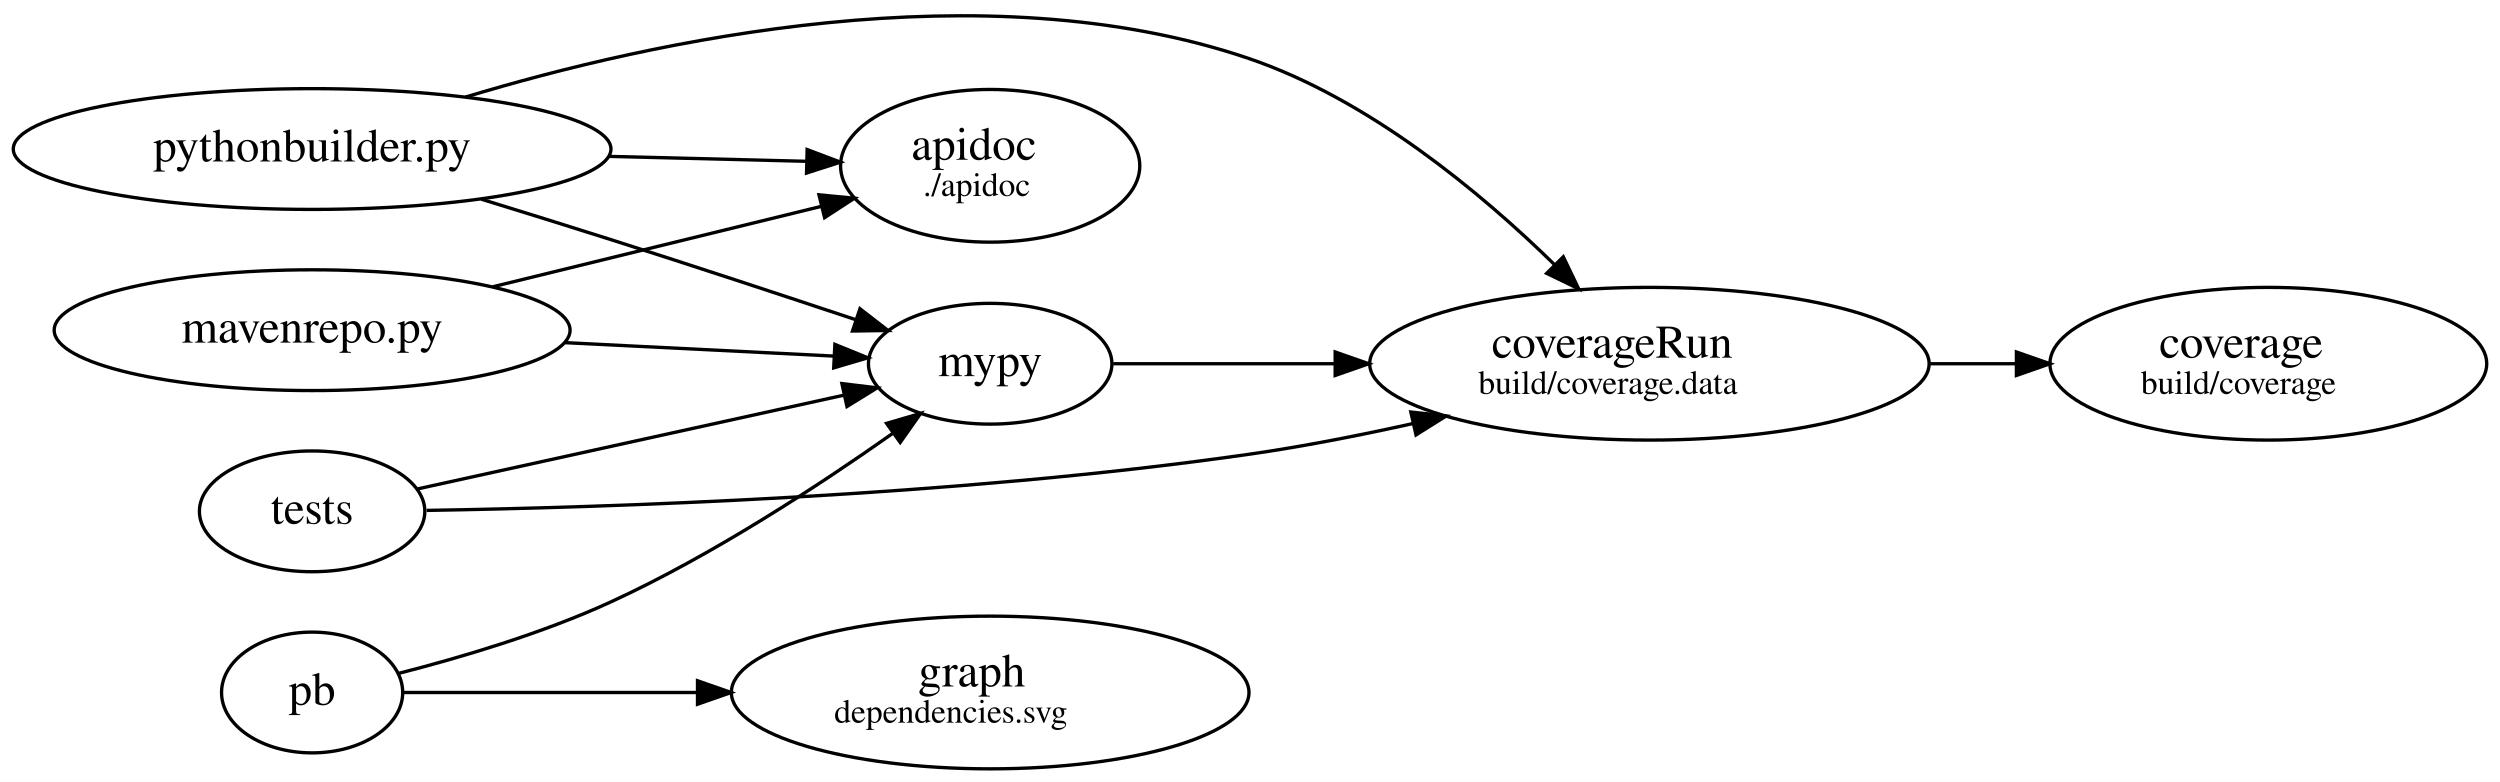
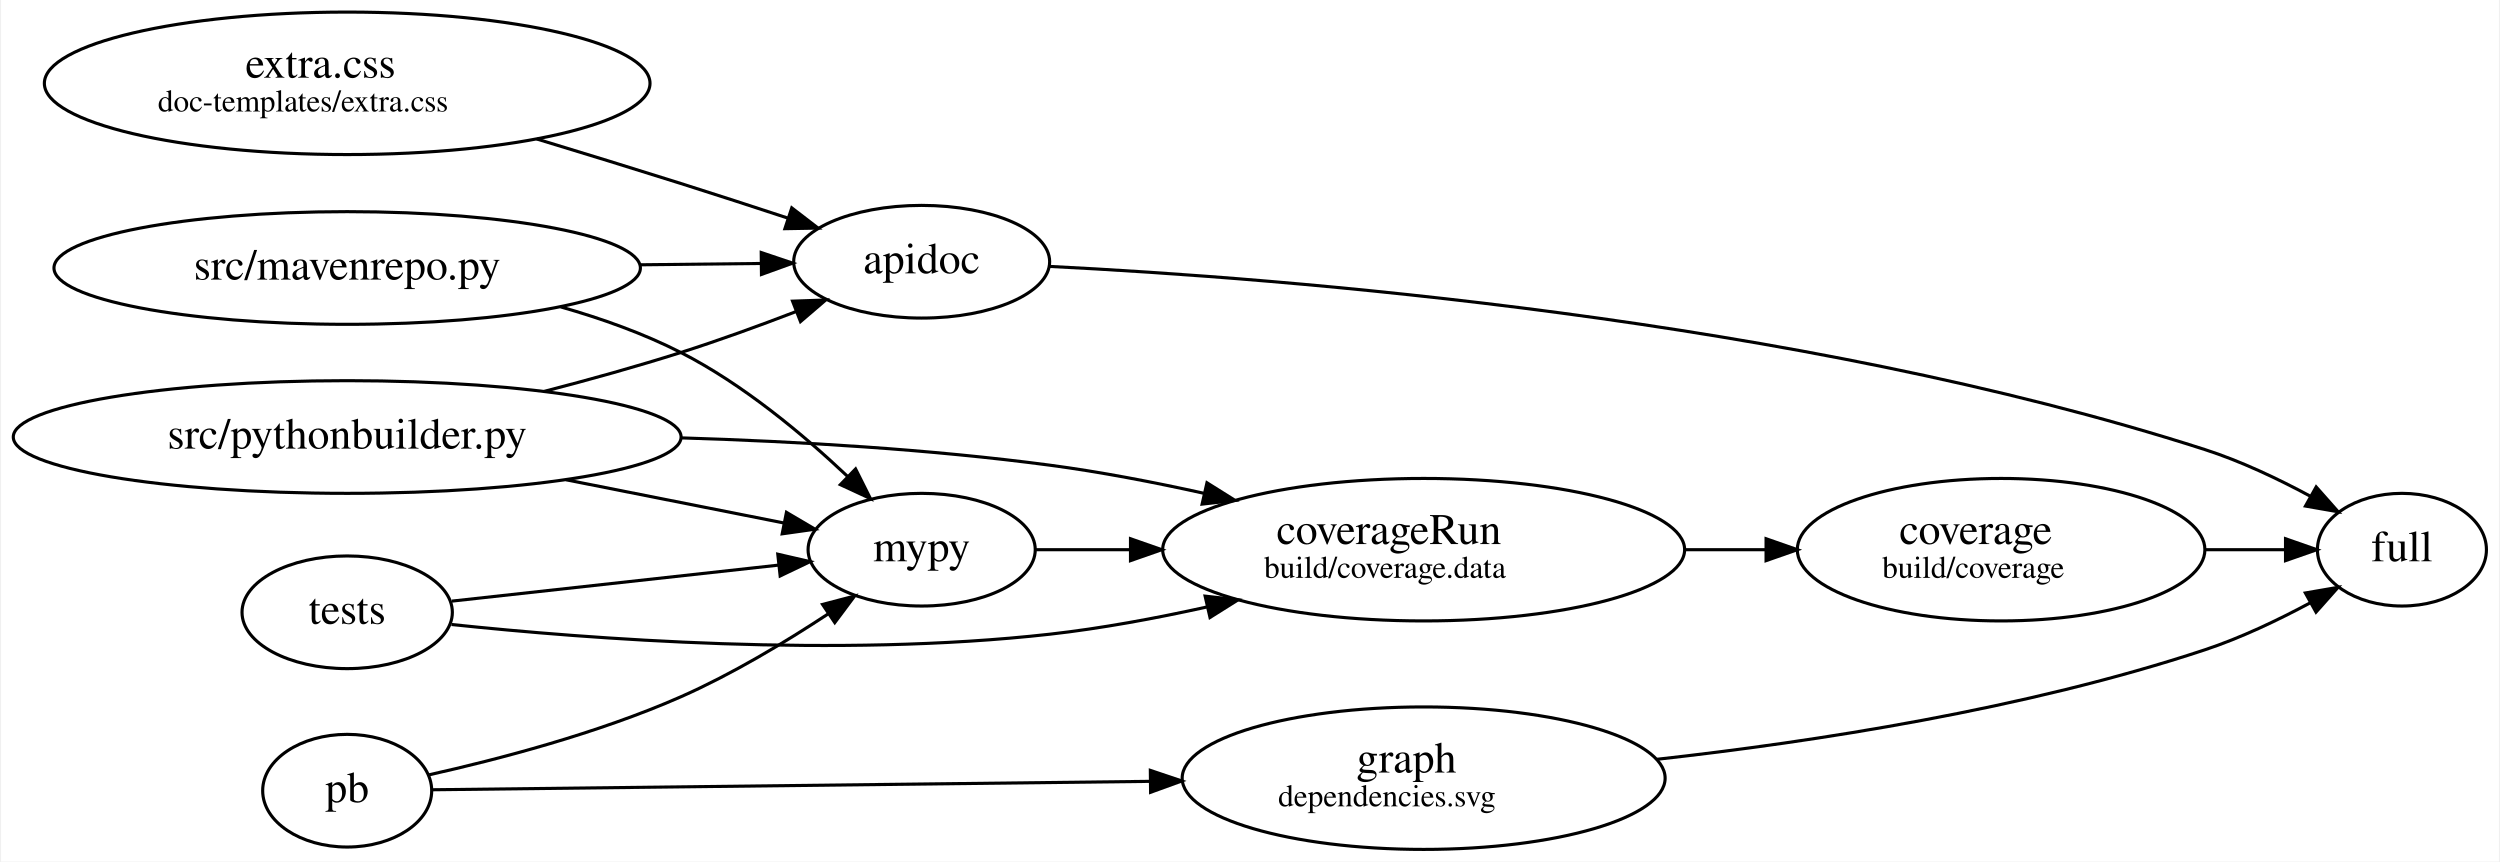
- <svg xmlns="http://www.w3.org/2000/svg" width="745pt" height="233pt" viewBox="0.00 0.00 745.22 233.04">
-   <g id="graph0" class="graph" transform="scale(1 1) rotate(0) translate(4 229.04)">
-     <polygon fill="white" stroke="transparent" points="-4,4 -4,-229.04 741.22,-229.04 741.22,4 -4,4" />
+ <svg xmlns="http://www.w3.org/2000/svg" width="798pt" height="275pt" viewBox="0.00 0.00 798.06 275.25">
+   <g id="graph0" class="graph" transform="scale(1 1) rotate(0) translate(4 271.25)">
+     <polygon fill="white" stroke="transparent" points="-4,4 -4,-271.25 794.06,-271.25 794.06,4 -4,4" />
    <g id="node1" class="node">
-       <ellipse fill="none" stroke="black" cx="89.04" cy="-184.63" rx="89.08" ry="18" />
-       <text text-anchor="middle" x="89.04" y="-180.93" font-family="Times,serif" font-size="14.00">pythonbuilder.py</text>
+       <ellipse fill="none" stroke="black" cx="106.59" cy="-131.63" rx="106.68" ry="18" />
+       <text text-anchor="middle" x="106.59" y="-127.93" font-family="Times,serif" font-size="14.00">src/pythonbuilder.py</text>
    </g>
    <g id="node2" class="node">
-       <ellipse fill="none" stroke="black" cx="291.16" cy="-120.63" rx="36.29" ry="18" />
-       <text text-anchor="middle" x="291.16" y="-116.93" font-family="Times,serif" font-size="14.00">mypy</text>
+       <ellipse fill="none" stroke="black" cx="290.13" cy="-95.63" rx="36.29" ry="18" />
+       <text text-anchor="middle" x="290.13" y="-91.93" font-family="Times,serif" font-size="14.00">mypy</text>
    </g>
    <g id="edge1" class="edge">
-       <path fill="none" stroke="black" d="M139.46,-169.68C152.07,-165.8 165.59,-161.6 178.08,-157.63 202.36,-149.9 229.48,-140.95 250.97,-133.79" />
-       <polygon fill="black" stroke="black" points="252.34,-137.02 260.72,-130.54 250.12,-130.38 252.34,-137.02" />
+       <path fill="none" stroke="black" d="M176.48,-117.97C199.82,-113.34 225.21,-108.3 245.97,-104.19" />
+       <polygon fill="black" stroke="black" points="246.93,-107.56 256.06,-102.18 245.57,-100.7 246.93,-107.56" />
    </g>
    <g id="node6" class="node">
-       <ellipse fill="none" stroke="black" cx="487.67" cy="-120.63" rx="83.38" ry="22.76" />
-       <text text-anchor="start" x="440.67" y="-122.43" font-family="Times,serif" font-size="14.00">coverageRun</text>
-       <text text-anchor="start" x="436.67" y="-111.63" font-family="Times,serif" font-size="10.00">build/coverage.data</text>
+       <ellipse fill="none" stroke="black" cx="450.51" cy="-95.63" rx="83.38" ry="22.76" />
+       <text text-anchor="start" x="403.51" y="-97.43" font-family="Times,serif" font-size="14.00">coverageRun</text>
+       <text text-anchor="start" x="399.51" y="-86.63" font-family="Times,serif" font-size="10.00">build/coverage.data</text>
    </g>
    <g id="edge6" class="edge">
-       <path fill="none" stroke="black" d="M134.72,-200.11C190.79,-217.06 289.21,-238.48 368.23,-211.63 403.97,-199.48 437.35,-171.73 459.51,-150.05" />
-       <polygon fill="black" stroke="black" points="462,-152.51 466.58,-142.96 457.04,-147.57 462,-152.51" />
+       <path fill="none" stroke="black" d="M213.38,-131.35C250.7,-130.2 292.87,-127.71 331.07,-122.63 347.17,-120.49 364.31,-117.19 380.39,-113.63" />
+       <polygon fill="black" stroke="black" points="381.28,-117.01 390.26,-111.38 379.73,-110.19 381.28,-117.01" />
+     </g>
+     <g id="node9" class="node">
+       <ellipse fill="none" stroke="black" cx="290.13" cy="-187.63" rx="40.89" ry="18" />
+       <text text-anchor="middle" x="290.13" y="-183.93" font-family="Times,serif" font-size="14.00">apidoc</text>
+     </g>
+     <g id="edge9" class="edge">
+       <path fill="none" stroke="black" d="M169.62,-146.23C184.01,-149.96 199.2,-154.19 213.18,-158.63 225.27,-162.47 238.22,-167.18 249.95,-171.69" />
+       <polygon fill="black" stroke="black" points="248.88,-175.03 259.47,-175.4 251.42,-168.5 248.88,-175.03" />
+     </g>
+     <g id="edge7" class="edge">
+       <path fill="none" stroke="black" d="M326.67,-95.63C335.8,-95.63 346.04,-95.63 356.63,-95.63" />
+       <polygon fill="black" stroke="black" points="356.85,-99.13 366.85,-95.63 356.85,-92.13 356.85,-99.13" />
+     </g>
+     <g id="node3" class="node">
+       <ellipse fill="none" stroke="black" cx="106.59" cy="-185.63" rx="93.68" ry="18" />
+       <text text-anchor="middle" x="106.59" y="-181.93" font-family="Times,serif" font-size="14.00">src/mavenrepo.py</text>
+     </g>
+     <g id="edge2" class="edge">
+       <path fill="none" stroke="black" d="M174.85,-173.19C187.95,-169.45 201.3,-164.69 213.18,-158.63 233.01,-148.52 252.28,-132.44 266.44,-119.06" />
+       <polygon fill="black" stroke="black" points="269.02,-121.43 273.76,-111.96 264.15,-116.41 269.02,-121.43" />
+     </g>
+     <g id="edge10" class="edge">
+       <path fill="none" stroke="black" d="M200.22,-186.65C213.47,-186.79 226.67,-186.94 238.68,-187.07" />
+       <polygon fill="black" stroke="black" points="238.87,-190.57 248.91,-187.18 238.95,-183.57 238.87,-190.57" />
+     </g>
+     <g id="node4" class="node">
+       <ellipse fill="none" stroke="black" cx="106.59" cy="-18.63" rx="27" ry="18" />
+       <text text-anchor="middle" x="106.59" y="-14.93" font-family="Times,serif" font-size="14.00">pb</text>
+     </g>
+     <g id="edge3" class="edge">
+       <path fill="none" stroke="black" d="M132.59,-23.67C154.42,-28.55 186.68,-36.94 213.18,-48.63 229.47,-55.82 246.43,-66.01 260.18,-75.07" />
+       <polygon fill="black" stroke="black" points="258.46,-78.14 268.71,-80.82 262.37,-72.33 258.46,-78.14" />
+     </g>
+     <g id="node10" class="node">
+       <ellipse fill="none" stroke="black" cx="450.51" cy="-22.63" rx="77.15" ry="22.76" />
+       <text text-anchor="start" x="429.01" y="-24.43" font-family="Times,serif" font-size="14.00">graph</text>
+       <text text-anchor="start" x="404.01" y="-13.63" font-family="Times,serif" font-size="10.00">dependencies.svg</text>
+     </g>
+     <g id="edge12" class="edge">
+       <path fill="none" stroke="black" d="M133.85,-18.93C182.27,-19.5 287.55,-20.73 363.22,-21.62" />
+       <polygon fill="black" stroke="black" points="363.19,-25.12 373.23,-21.74 363.27,-18.12 363.19,-25.12" />
+     </g>
+     <g id="node5" class="node">
+       <ellipse fill="none" stroke="black" cx="106.59" cy="-75.63" rx="33.6" ry="18" />
+       <text text-anchor="middle" x="106.59" y="-71.93" font-family="Times,serif" font-size="14.00">tests</text>
+     </g>
+     <g id="edge4" class="edge">
+       <path fill="none" stroke="black" d="M140.05,-79.2C169.13,-82.41 212.05,-87.14 244.39,-90.7" />
+       <polygon fill="black" stroke="black" points="244.16,-94.19 254.48,-91.81 244.92,-87.24 244.16,-94.19" />
+     </g>
+     <g id="edge5" class="edge">
+       <path fill="none" stroke="black" d="M139.91,-71.73C183.47,-67.13 263.38,-61.01 331.07,-68.63 347.47,-70.47 364.92,-73.71 381.23,-77.32" />
+       <polygon fill="black" stroke="black" points="380.69,-80.79 391.22,-79.61 382.25,-73.97 380.69,-80.79" />
+     </g>
+     <g id="node7" class="node">
+       <ellipse fill="none" stroke="black" cx="635" cy="-95.63" rx="65.11" ry="22.76" />
+       <text text-anchor="start" x="602.5" y="-97.43" font-family="Times,serif" font-size="14.00">coverage</text>
+       <text text-anchor="start" x="597" y="-86.63" font-family="Times,serif" font-size="10.00">build/coverage</text>
+     </g>
+     <g id="edge8" class="edge">
+       <path fill="none" stroke="black" d="M534.22,-95.63C542.73,-95.63 551.35,-95.63 559.76,-95.63" />
+       <polygon fill="black" stroke="black" points="559.91,-99.13 569.91,-95.63 559.91,-92.13 559.91,-99.13" />
+     </g>
+     <g id="node11" class="node">
+       <ellipse fill="none" stroke="black" cx="763.06" cy="-95.63" rx="27" ry="18" />
+       <text text-anchor="middle" x="763.06" y="-91.93" font-family="Times,serif" font-size="14.00">full</text>
+     </g>
+     <g id="edge13" class="edge">
+       <path fill="none" stroke="black" d="M700.14,-95.63C708.94,-95.63 717.7,-95.63 725.76,-95.63" />
+       <polygon fill="black" stroke="black" points="725.87,-99.13 735.87,-95.63 725.87,-92.13 725.87,-99.13" />
    </g>
    <g id="node8" class="node">
-       <ellipse fill="none" stroke="black" cx="291.16" cy="-179.63" rx="44.6" ry="22.76" />
-       <text text-anchor="start" x="267.66" y="-181.43" font-family="Times,serif" font-size="14.00">apidoc</text>
-       <text text-anchor="start" x="271.16" y="-170.63" font-family="Times,serif" font-size="10.00">./apidoc</text>
-     </g>
-     <g id="edge9" class="edge">
-       <path fill="none" stroke="black" d="M177.53,-182.44C197.58,-181.94 218.31,-181.42 236.44,-180.97" />
-       <polygon fill="black" stroke="black" points="236.6,-184.47 246.51,-180.72 236.42,-177.47 236.6,-184.47" />
-     </g>
-     <g id="edge7" class="edge">
-       <path fill="none" stroke="black" d="M327.84,-120.63C346.55,-120.63 370.43,-120.63 393.96,-120.63" />
-       <polygon fill="black" stroke="black" points="394,-124.13 404,-120.63 394,-117.13 394,-124.13" />
-     </g>
-     <g id="node3" class="node">
-       <ellipse fill="none" stroke="black" cx="89.04" cy="-130.63" rx="76.89" ry="18" />
-       <text text-anchor="middle" x="89.04" y="-126.93" font-family="Times,serif" font-size="14.00">mavenrepo.py</text>
-     </g>
-     <g id="edge2" class="edge">
-       <path fill="none" stroke="black" d="M164.27,-126.92C191.21,-125.57 220.83,-124.09 244.56,-122.91" />
-       <polygon fill="black" stroke="black" points="244.87,-126.39 254.69,-122.4 244.52,-119.4 244.87,-126.39" />
-     </g>
-     <g id="edge10" class="edge">
-       <path fill="none" stroke="black" d="M142.88,-143.57C173.26,-151 211.17,-160.29 240.93,-167.57" />
-       <polygon fill="black" stroke="black" points="240.13,-170.98 250.68,-169.96 241.8,-164.18 240.13,-170.98" />
-     </g>
-     <g id="node4" class="node">
-       <ellipse fill="none" stroke="black" cx="89.04" cy="-22.63" rx="27" ry="18" />
-       <text text-anchor="middle" x="89.04" y="-18.93" font-family="Times,serif" font-size="14.00">pb</text>
-     </g>
-     <g id="edge3" class="edge">
-       <path fill="none" stroke="black" d="M114.98,-28.37C132.98,-32.97 157.6,-40.21 178.08,-49.63 208.38,-63.56 240.26,-84.45 262.23,-99.96" />
-       <polygon fill="black" stroke="black" points="260.27,-102.86 270.44,-105.83 264.34,-97.16 260.27,-102.86" />
-     </g>
-     <g id="node9" class="node">
-       <ellipse fill="none" stroke="black" cx="291.16" cy="-22.63" rx="77.15" ry="22.76" />
-       <text text-anchor="start" x="269.66" y="-24.43" font-family="Times,serif" font-size="14.00">graph</text>
-       <text text-anchor="start" x="244.66" y="-13.63" font-family="Times,serif" font-size="10.00">dependencies.svg</text>
+       <ellipse fill="none" stroke="black" cx="106.59" cy="-244.63" rx="96.75" ry="22.76" />
+       <text text-anchor="start" x="74.09" y="-246.43" font-family="Times,serif" font-size="14.00">extra.css</text>
+       <text text-anchor="start" x="46.09" y="-235.63" font-family="Times,serif" font-size="10.00">doc-templates/extra.css</text>
    </g>
    <g id="edge11" class="edge">
-       <path fill="none" stroke="black" d="M116.2,-22.63C138.57,-22.63 172.08,-22.63 203.73,-22.63" />
-       <polygon fill="black" stroke="black" points="203.92,-26.13 213.92,-22.63 203.92,-19.13 203.92,-26.13" />
+       <path fill="none" stroke="black" d="M167.14,-226.85C182.19,-222.28 198.3,-217.33 213.18,-212.63 224.34,-209.1 236.38,-205.19 247.52,-201.52" />
+       <polygon fill="black" stroke="black" points="248.63,-204.84 257.03,-198.38 246.44,-198.19 248.63,-204.84" />
    </g>
-     <g id="node5" class="node">
-       <ellipse fill="none" stroke="black" cx="89.04" cy="-76.63" rx="33.6" ry="18" />
-       <text text-anchor="middle" x="89.04" y="-72.93" font-family="Times,serif" font-size="14.00">tests</text>
+     <g id="edge14" class="edge">
+       <path fill="none" stroke="black" d="M331.01,-186.13C405.31,-182.4 569.24,-169.69 700.06,-127.63 711.54,-123.94 723.46,-118.28 733.75,-112.74" />
+       <polygon fill="black" stroke="black" points="735.66,-115.68 742.68,-107.75 732.24,-109.57 735.66,-115.68" />
    </g>
-     <g id="edge4" class="edge">
-       <path fill="none" stroke="black" d="M120.44,-83.31C154.36,-90.77 209.5,-102.89 247.68,-111.29" />
-       <polygon fill="black" stroke="black" points="246.96,-114.71 257.48,-113.44 248.47,-107.88 246.96,-114.71" />
-     </g>
-     <g id="edge5" class="edge">
-       <path fill="none" stroke="black" d="M123.19,-76.91C175.52,-77.75 280.34,-81.01 368.23,-93.63 384.22,-95.92 401.25,-99.26 417.26,-102.82" />
-       <polygon fill="black" stroke="black" points="416.55,-106.24 427.08,-105.05 418.1,-99.42 416.55,-106.24" />
-     </g>
-     <g id="node7" class="node">
-       <ellipse fill="none" stroke="black" cx="672.16" cy="-120.63" rx="65.11" ry="22.76" />
-       <text text-anchor="start" x="639.66" y="-122.43" font-family="Times,serif" font-size="14.00">coverage</text>
-       <text text-anchor="start" x="634.16" y="-111.63" font-family="Times,serif" font-size="10.00">build/coverage</text>
-     </g>
-     <g id="edge8" class="edge">
-       <path fill="none" stroke="black" d="M571.38,-120.63C579.89,-120.63 588.5,-120.63 596.92,-120.63" />
-       <polygon fill="black" stroke="black" points="597.07,-124.13 607.07,-120.63 597.07,-117.13 597.07,-124.13" />
+     <g id="edge15" class="edge">
+       <path fill="none" stroke="black" d="M525.01,-28.66C575.27,-34.25 642.87,-44.68 700.06,-63.63 711.5,-67.42 723.42,-73.1 733.71,-78.63" />
+       <polygon fill="black" stroke="black" points="732.21,-81.8 742.65,-83.6 735.61,-75.68 732.21,-81.8" />
    </g>
  </g>
</svg>
